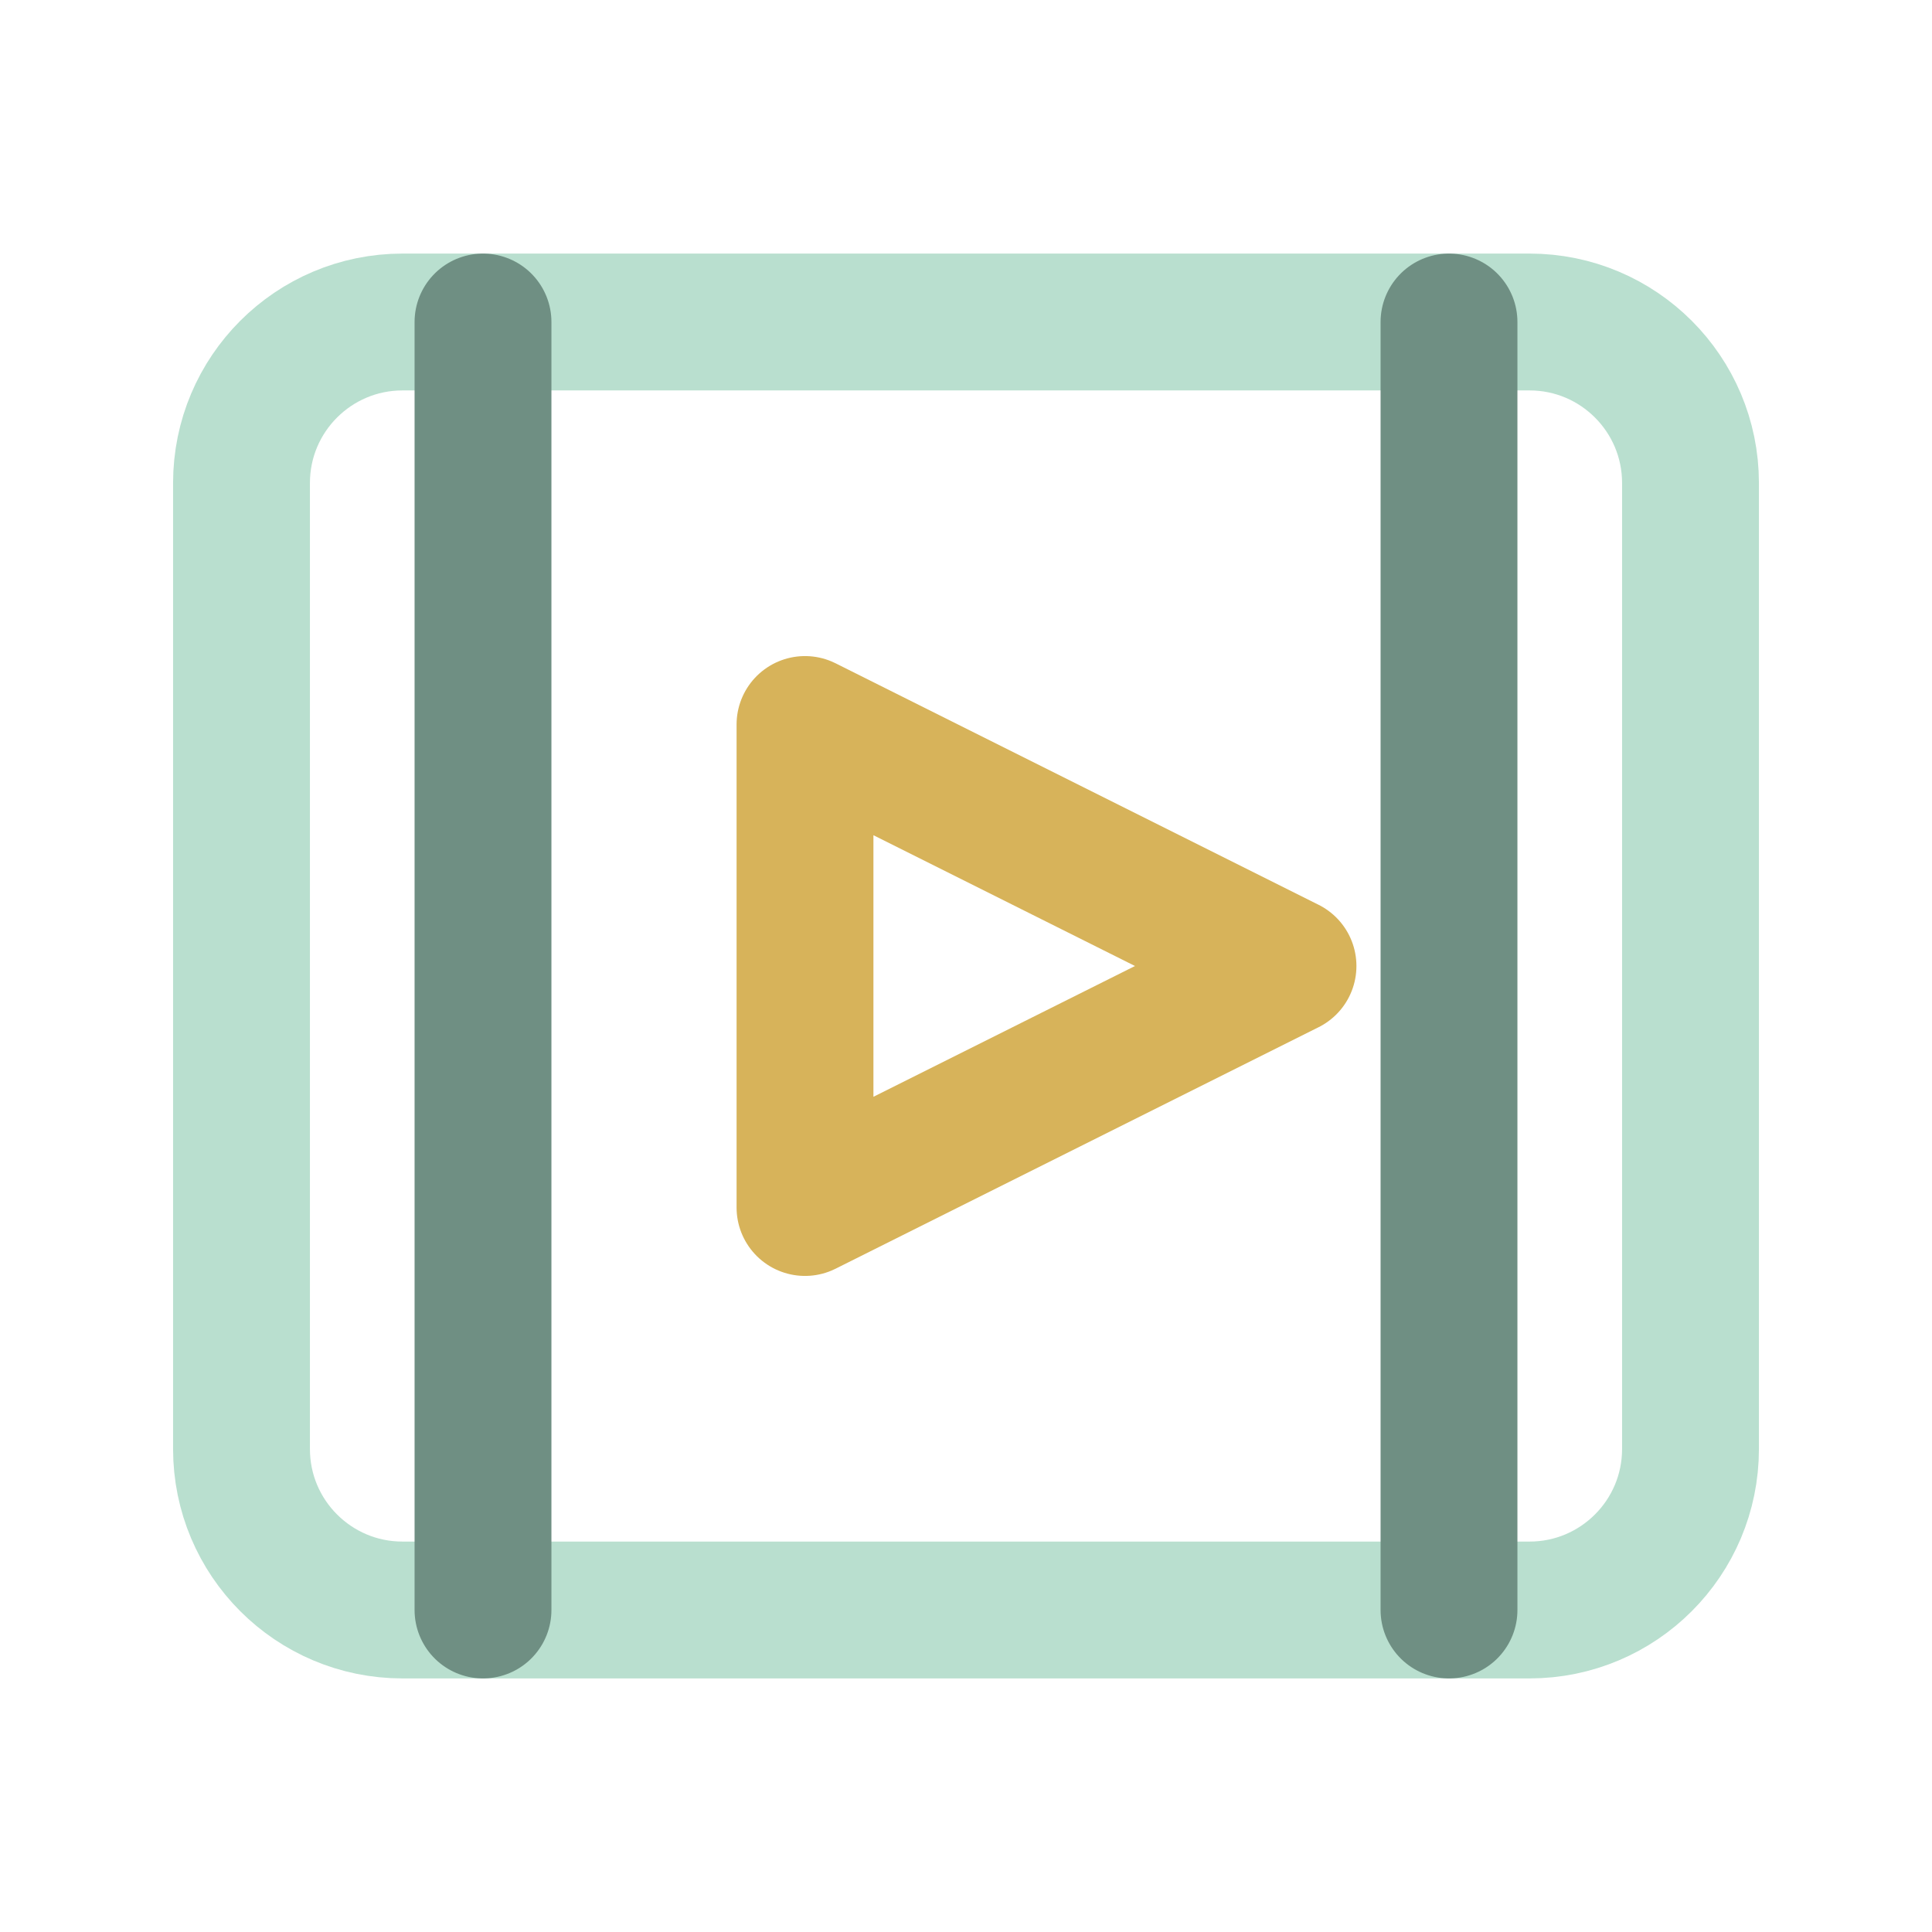
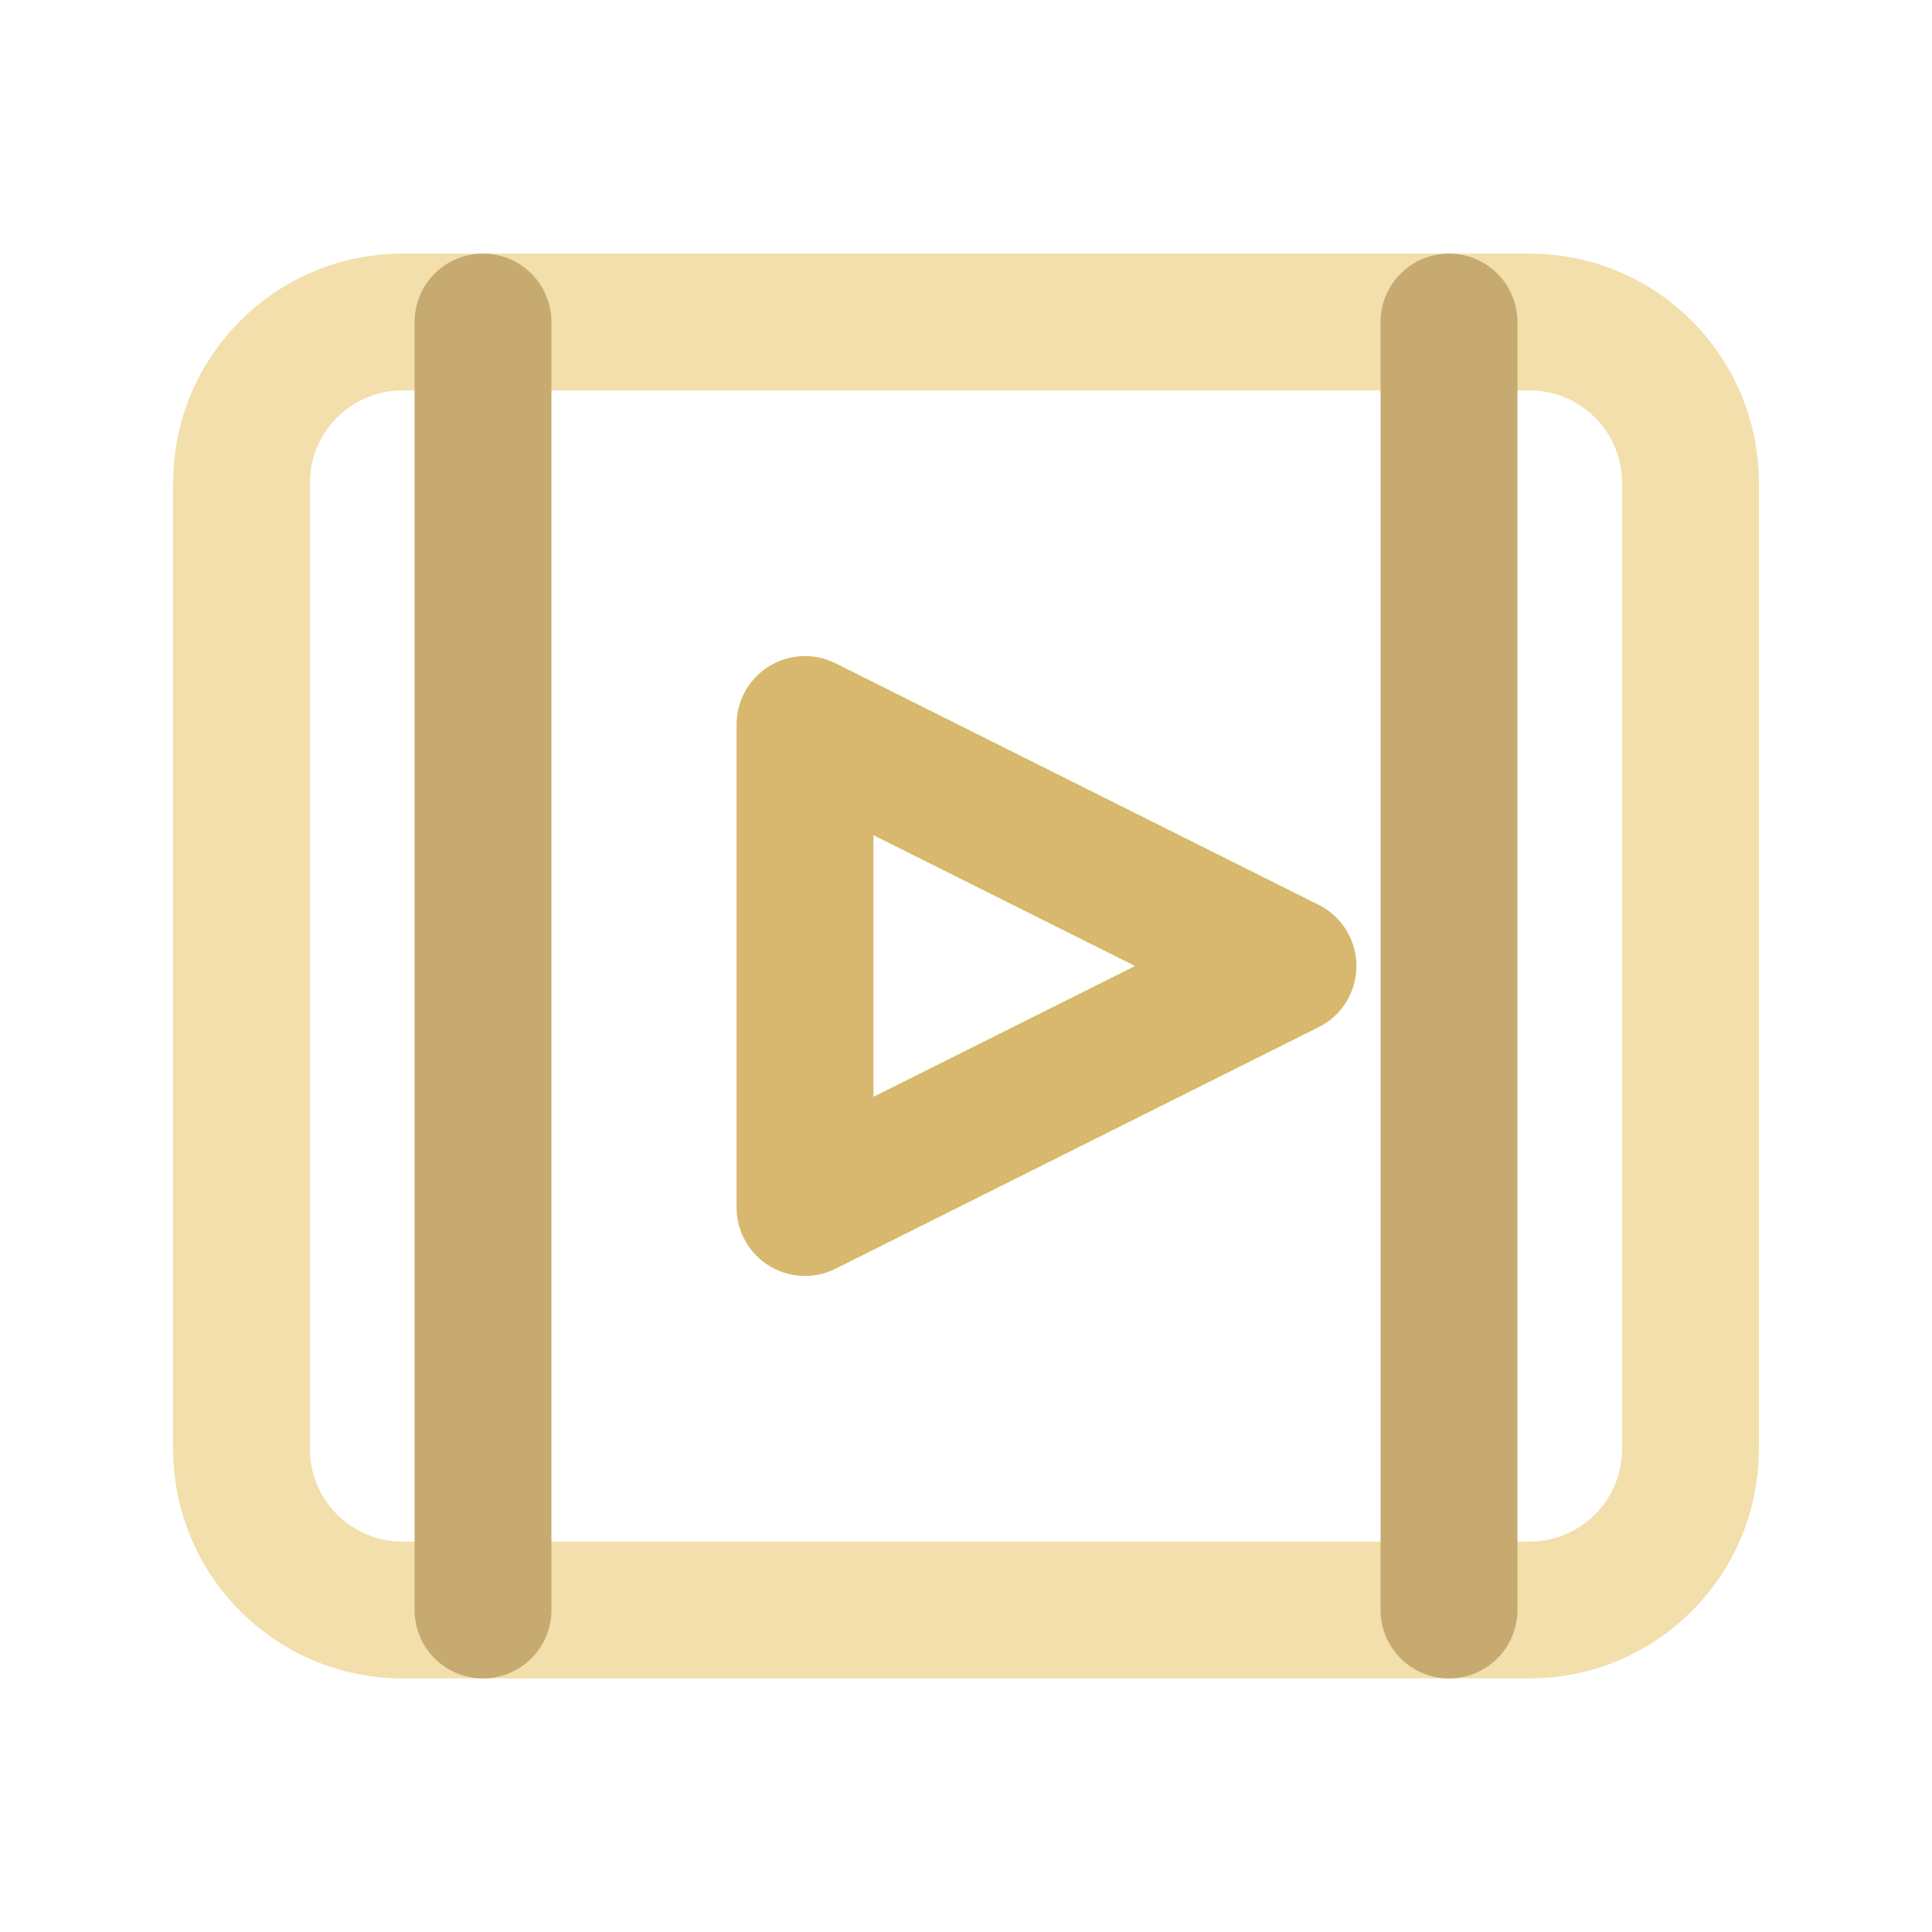
<svg xmlns="http://www.w3.org/2000/svg" viewBox="0 0 24 24" fill="none" stroke-linecap="round" stroke-linejoin="round">
-   <rect x="3" y="4" width="18" height="16" rx="2" stroke="#b9dfcf" stroke-width="1.7" />
-   <path d="m10 9 6 3-6 3z" stroke="#d7b35a" stroke-width="1.7" />
-   <path d="M6 4v16M18 4v16" stroke="#6f8f83" stroke-width="1.7" />
+   <rect x="3" y="4" width="18" height="16" rx="2" stroke="#f2dfab" stroke-width="1.7" />
+   <path d="m10 9 6 3-6 3z" stroke="#d8b86e" stroke-width="1.7" />
+   <path d="M6 4v16M18 4v16" stroke="#c7aa70" stroke-width="1.7" />
</svg>
